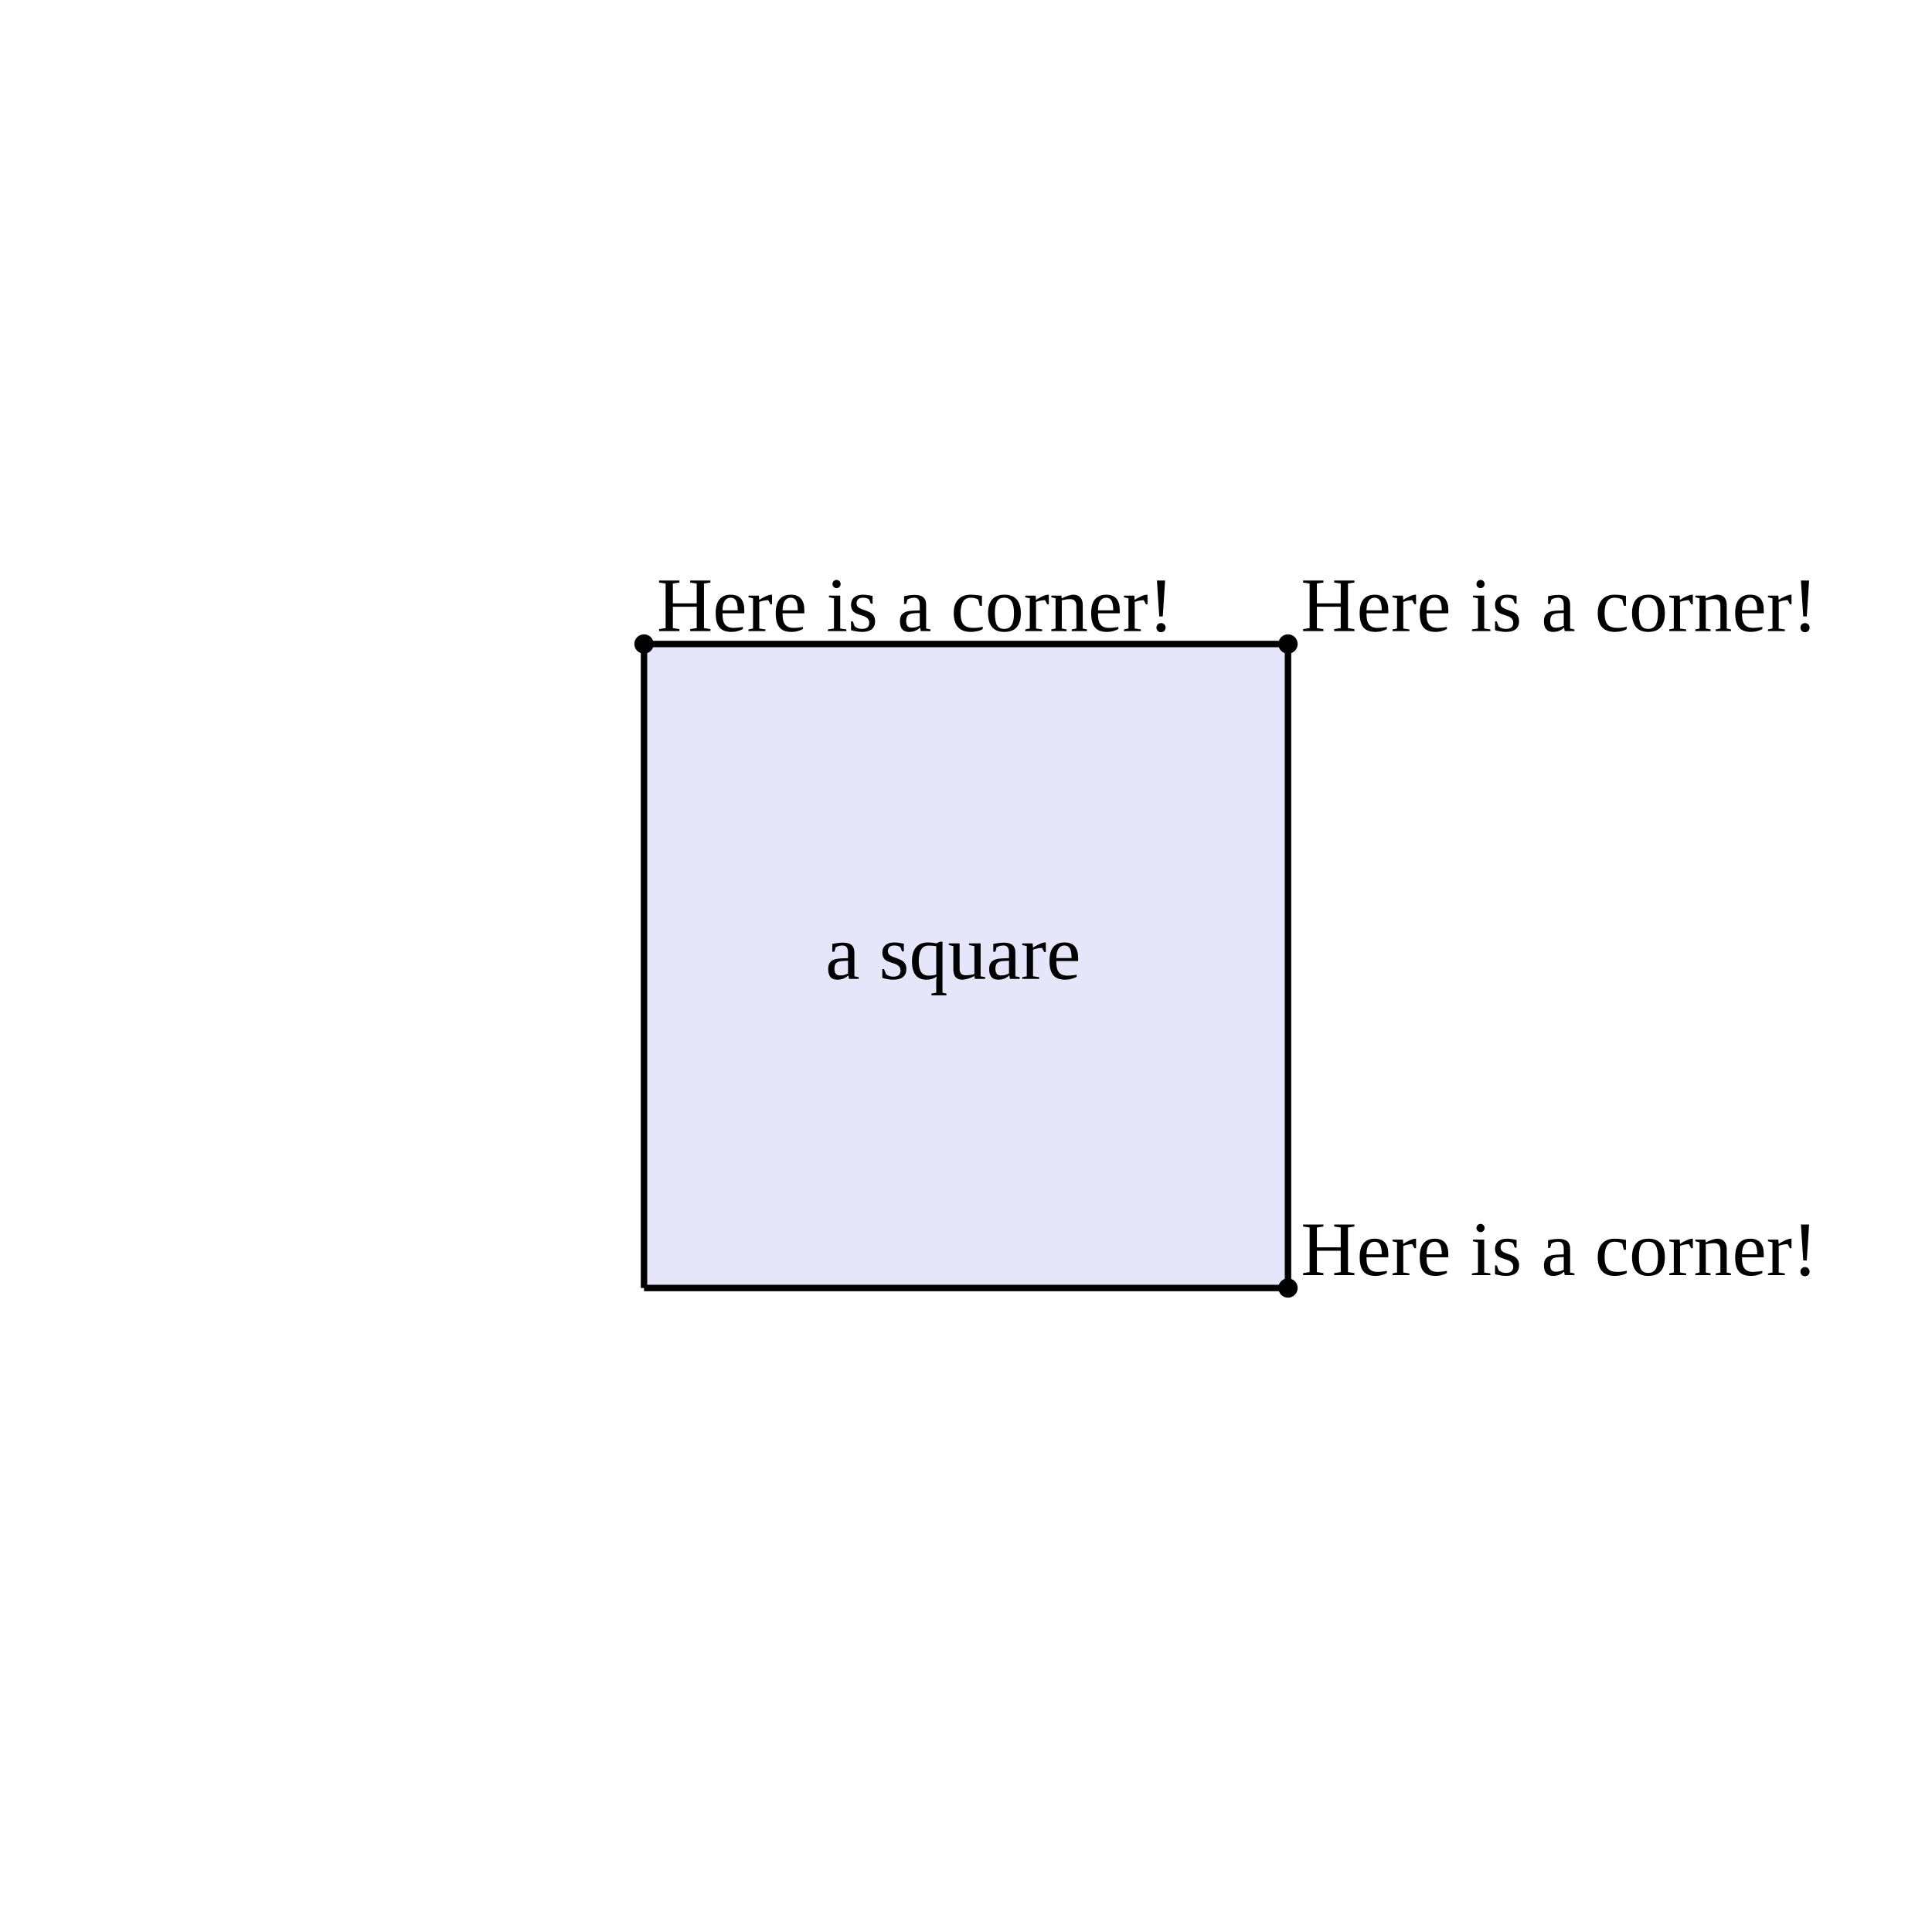
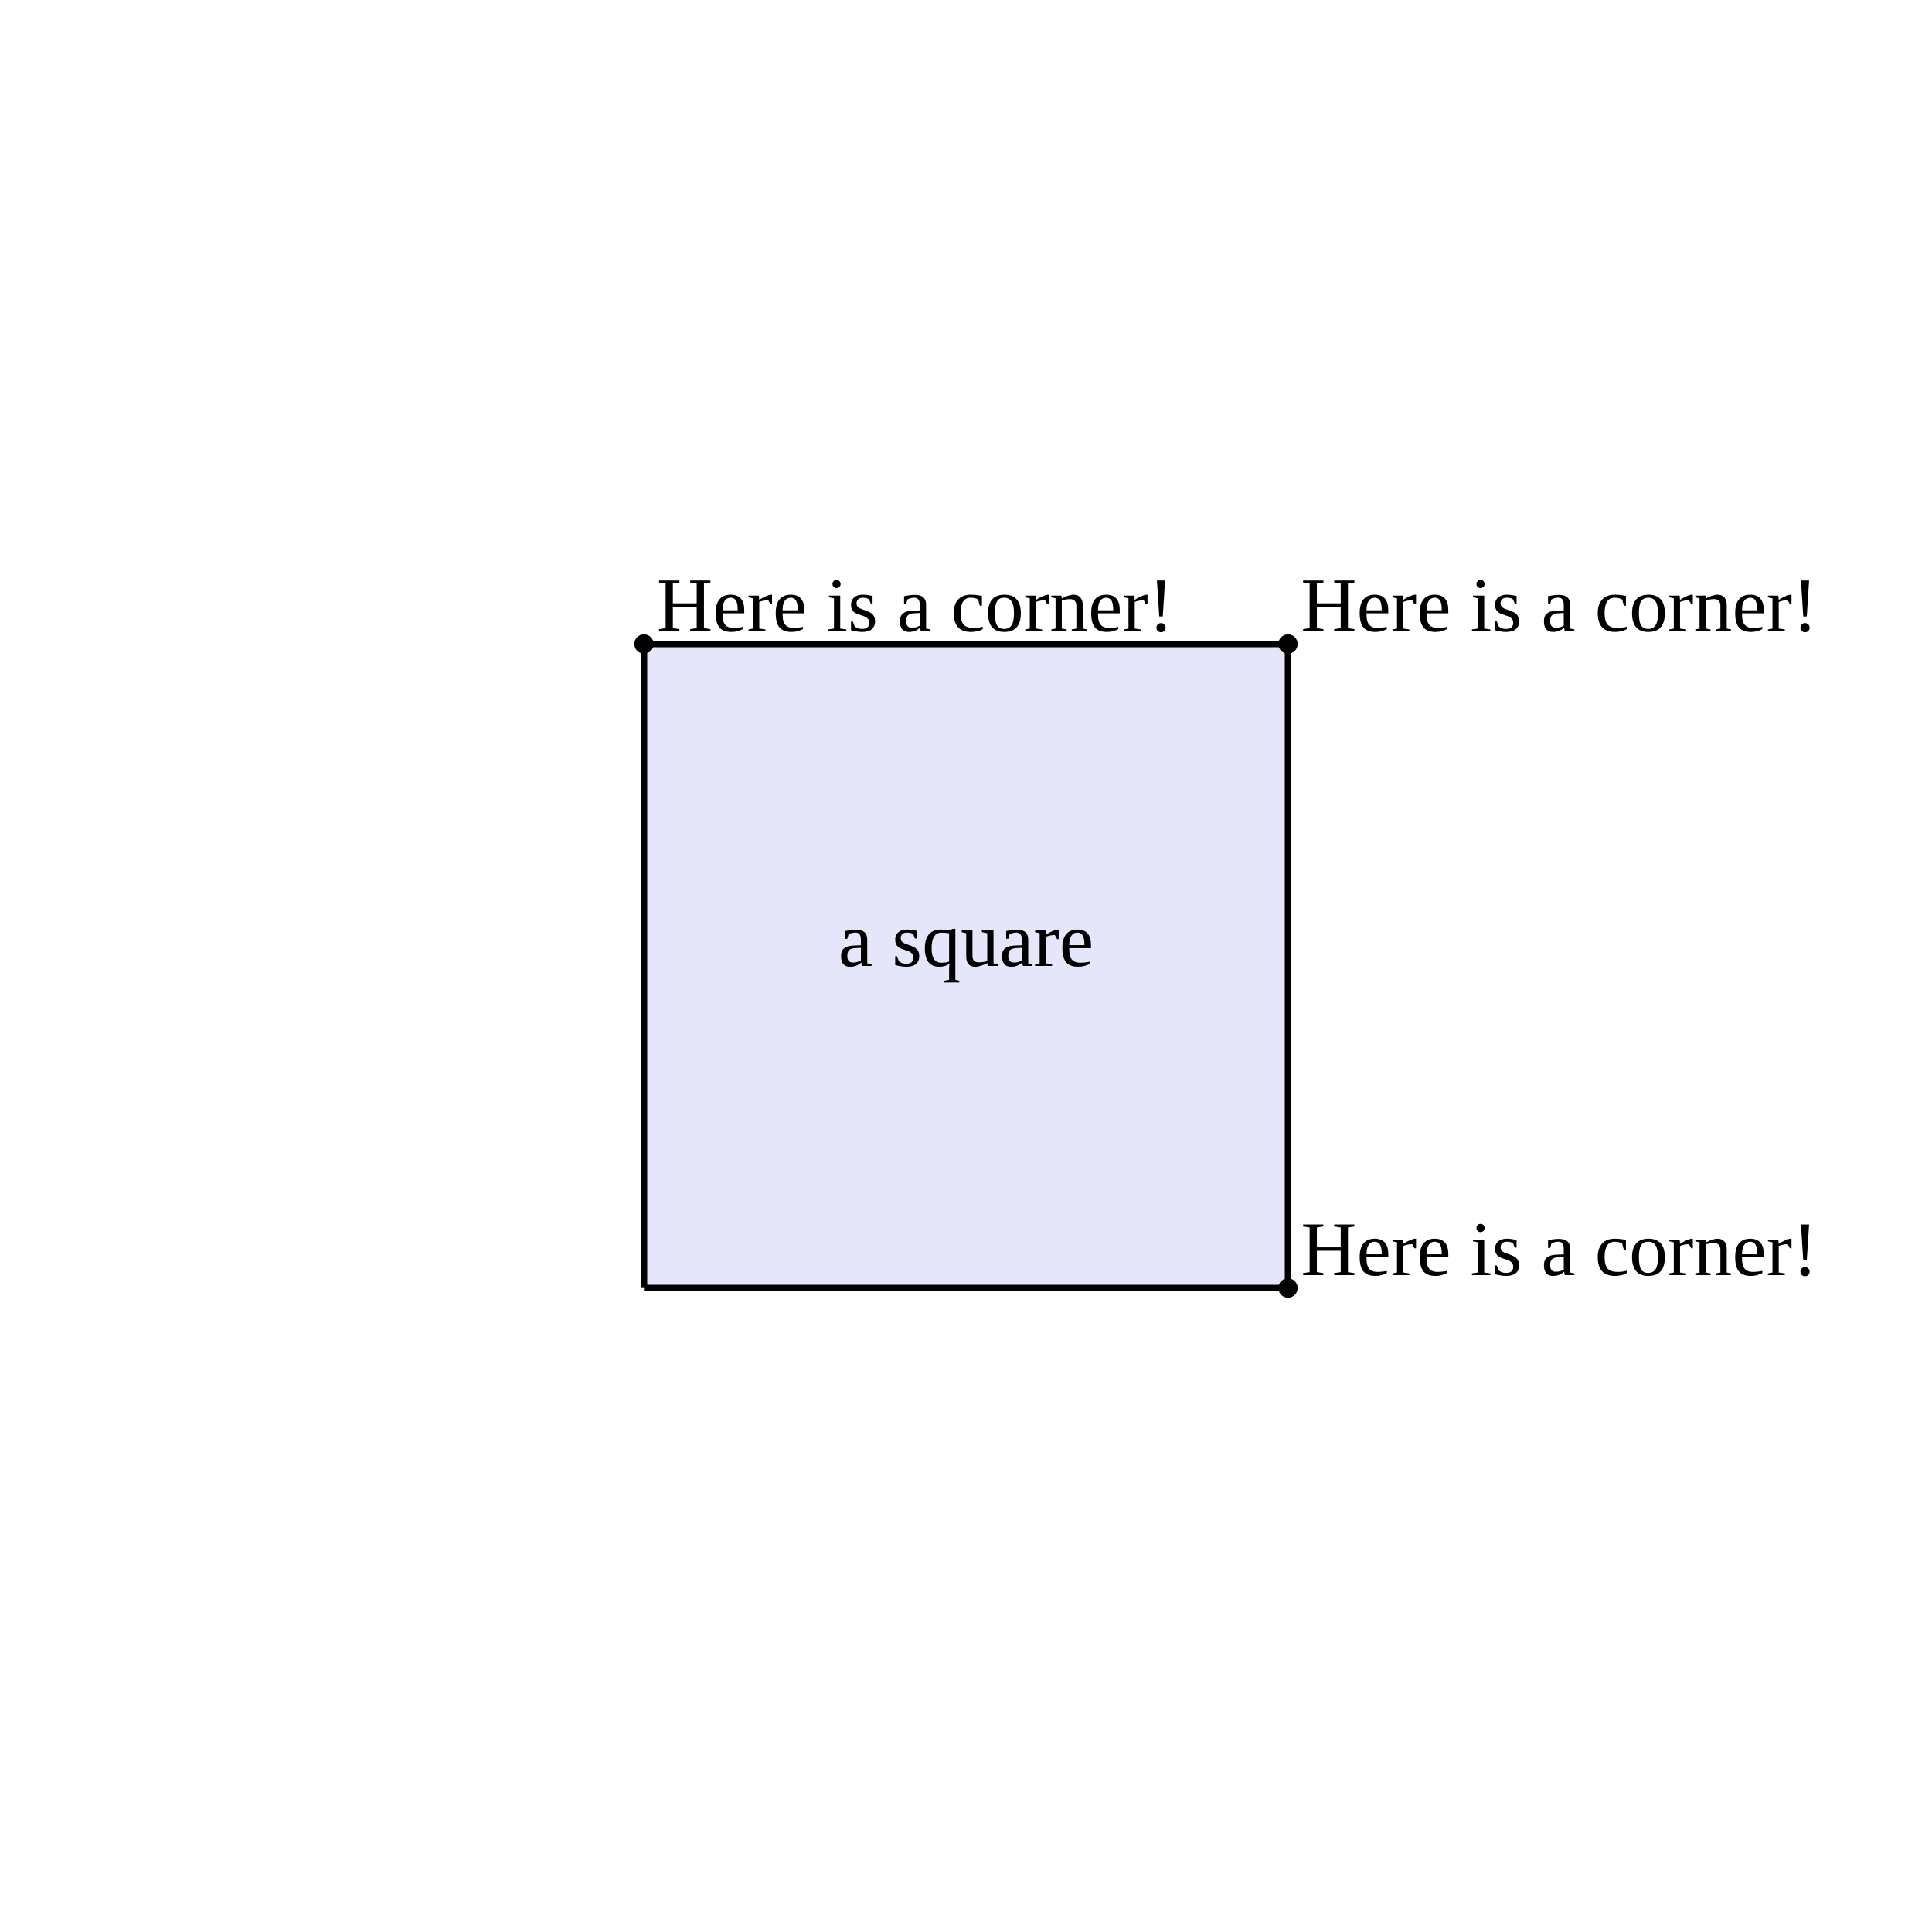
<svg xmlns="http://www.w3.org/2000/svg" width="300" height="300" viewBox="-100 -200 300 300" stroke="black" fill="none">
  <defs>
</defs>
  <g>
    <path d="M0,0 L100,0 L100,-100 L0,-100 L0,0" fill="#E6E6FA" stroke="black" />
-     <text x="48.0" y="-48.0" font-size="12" stroke="none" fill="black" text-anchor="middle" dy="0em">a square</text>
+     <text x="50.0" y="-50.0" font-size="12" stroke="none" fill="black" text-anchor="middle" dy="0em">a square</text>
  </g>
  <g>
    <circle cx="100" cy="0" r="1" fill="black" />
    <text x="102" y="-2" font-size="12" fill="#000000" stroke="none" dy="0em">Here is a corner!</text>
  </g>
  <g>
    <circle cx="100" cy="-100" r="1" fill="black" />
    <text x="102" y="-102" font-size="12" fill="#000000" stroke="none" dy="0em">Here is a corner!</text>
  </g>
  <g>
    <circle cx="0" cy="-100" r="1" fill="black" />
    <text x="2" y="-102" font-size="12" fill="#000000" stroke="none" dy="0em">Here is a corner!</text>
  </g>
</svg>
